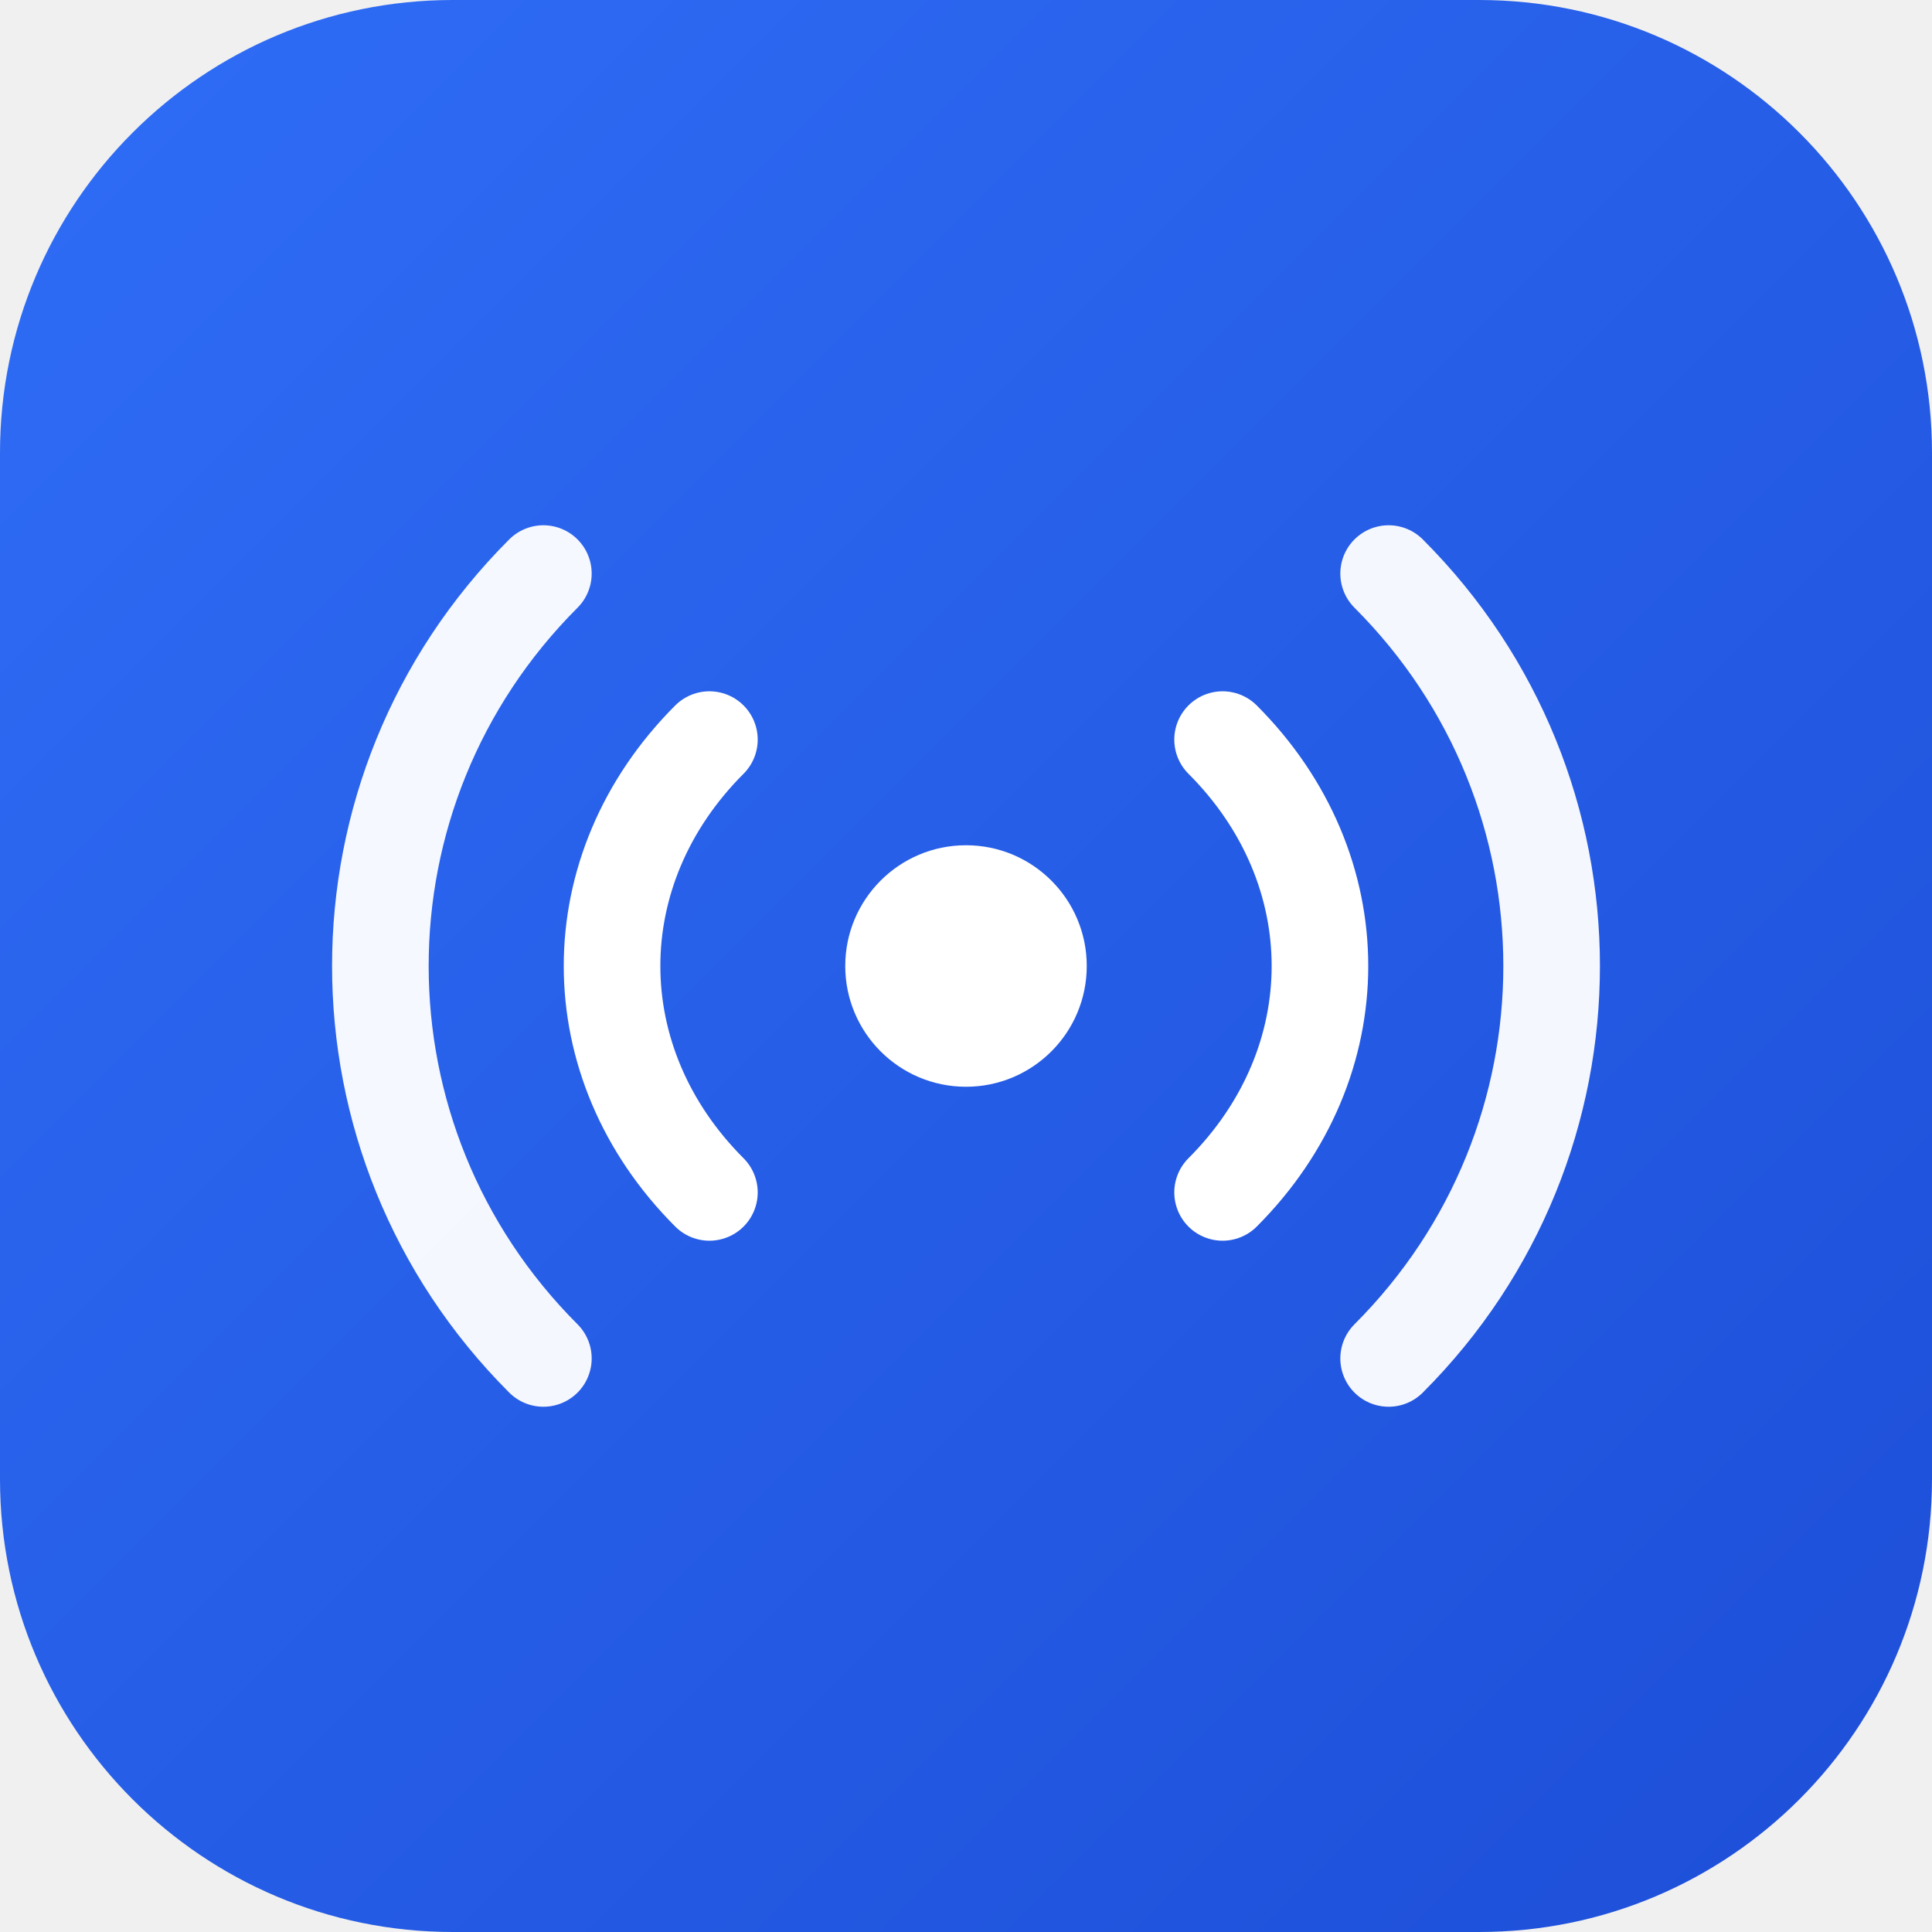
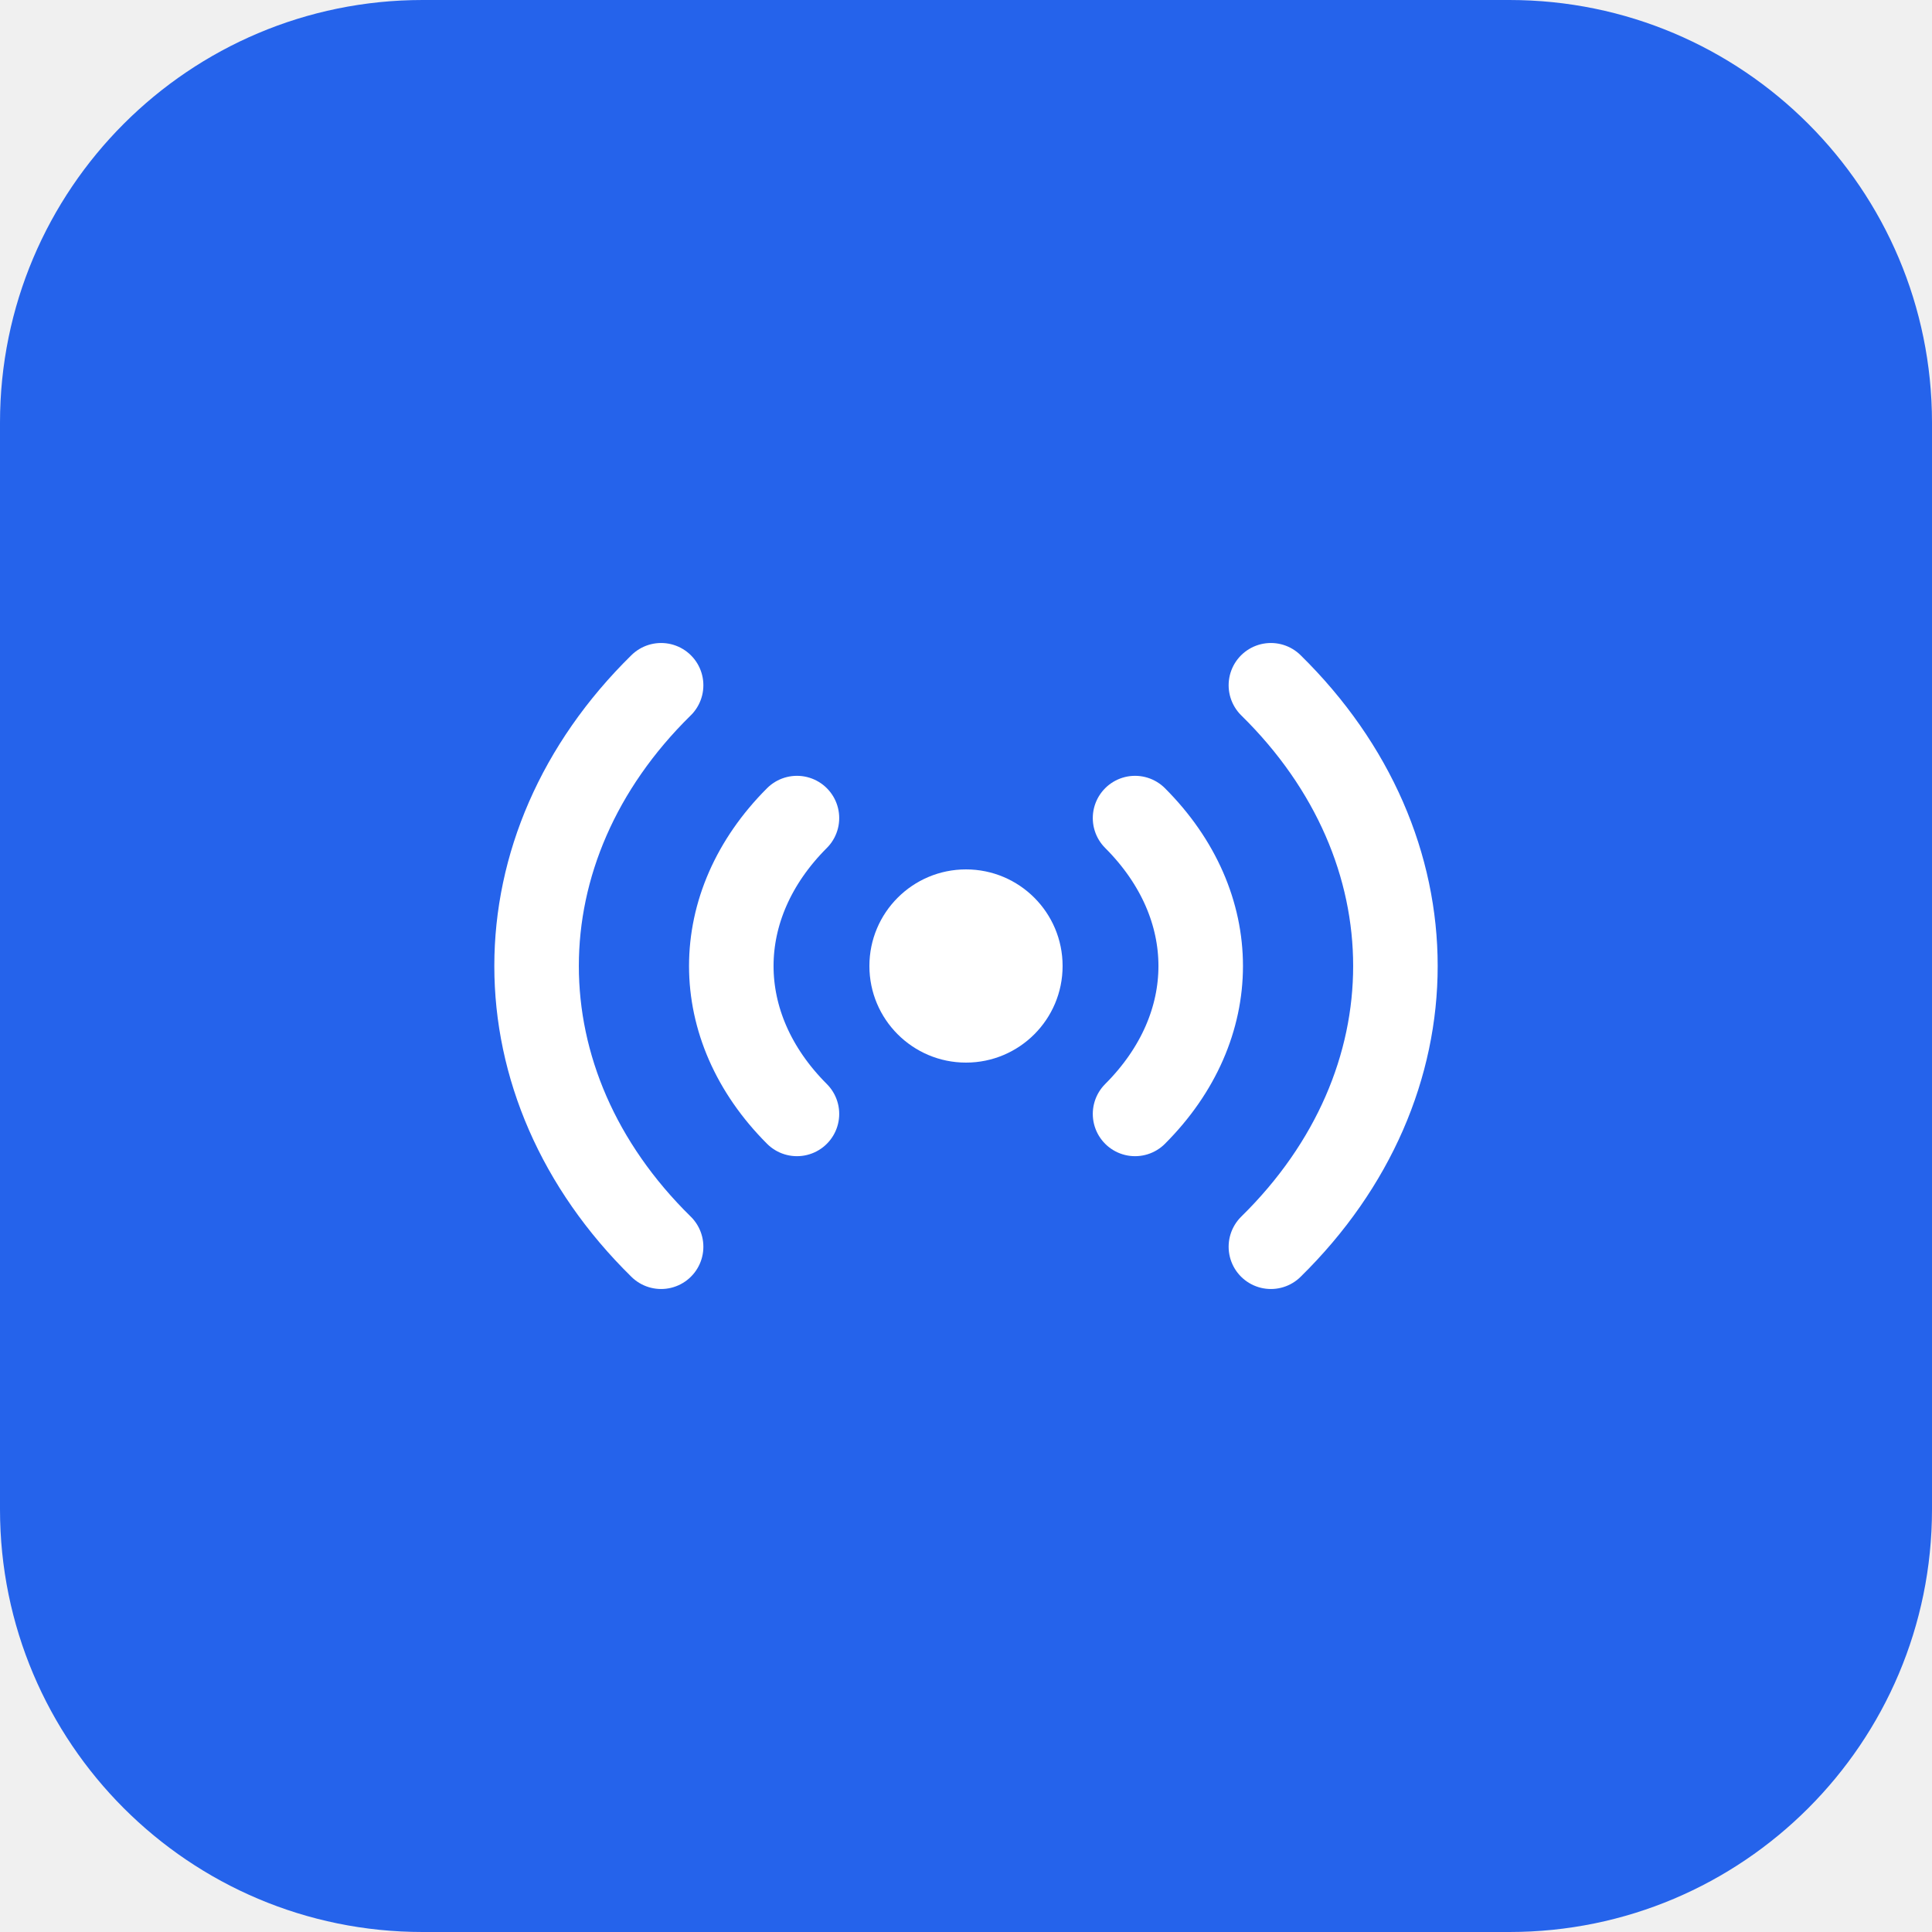
<svg xmlns="http://www.w3.org/2000/svg" viewBox="0 0 64 64">
-   <defs>
-     <linearGradient id="g" x1="0" y1="0" x2="1" y2="1">
-       <stop offset="0" stop-color="#2f6df6" />
-       <stop offset="1" stop-color="#1d4ed8" />
-     </linearGradient>
-   </defs>
-   <rect width="64" height="64" rx="15" fill="url(#g)" />
-   <circle cx="32" cy="32" r="4" fill="#fff" />
-   <path d="M23.5 24.5c-4.3 4.3-4.3 10.7 0 15" fill="none" stroke="#fff" stroke-width="3.2" stroke-linecap="round" />
-   <path d="M40.5 24.5c4.3 4.3 4.3 10.7 0 15" fill="none" stroke="#fff" stroke-width="3.2" stroke-linecap="round" />
-   <path d="M18 19c-7.2 7.2-7.2 18.8 0 26" fill="none" stroke="#fff" stroke-width="3.2" stroke-linecap="round" opacity=".95" />
-   <path d="M46 19c7.2 7.2 7.2 18.8 0 26" fill="none" stroke="#fff" stroke-width="3.2" stroke-linecap="round" opacity=".95" />
+   <rect width="64" height="64" rx="14" fill="#2563EB" />
+   <circle cx="32" cy="32" r="3.2" fill="#fff" />
+   <path d="M26.4 27.1c-2.9 2.9-2.9 6.9 0 9.8" fill="none" stroke="#fff" stroke-width="2.8" stroke-linecap="round" />
+   <path d="M37.6 27.1c2.9 2.9 2.9 6.9 0 9.8" fill="none" stroke="#fff" stroke-width="2.8" stroke-linecap="round" />
+   <path d="M21.9 22.7c-5.5 5.4-5.5 13.2 0 18.6" fill="none" stroke="#fff" stroke-width="2.8" stroke-linecap="round" />
+   <path d="M42.1 22.7c5.5 5.4 5.5 13.2 0 18.6" fill="none" stroke="#fff" stroke-width="2.8" stroke-linecap="round" />
</svg>
